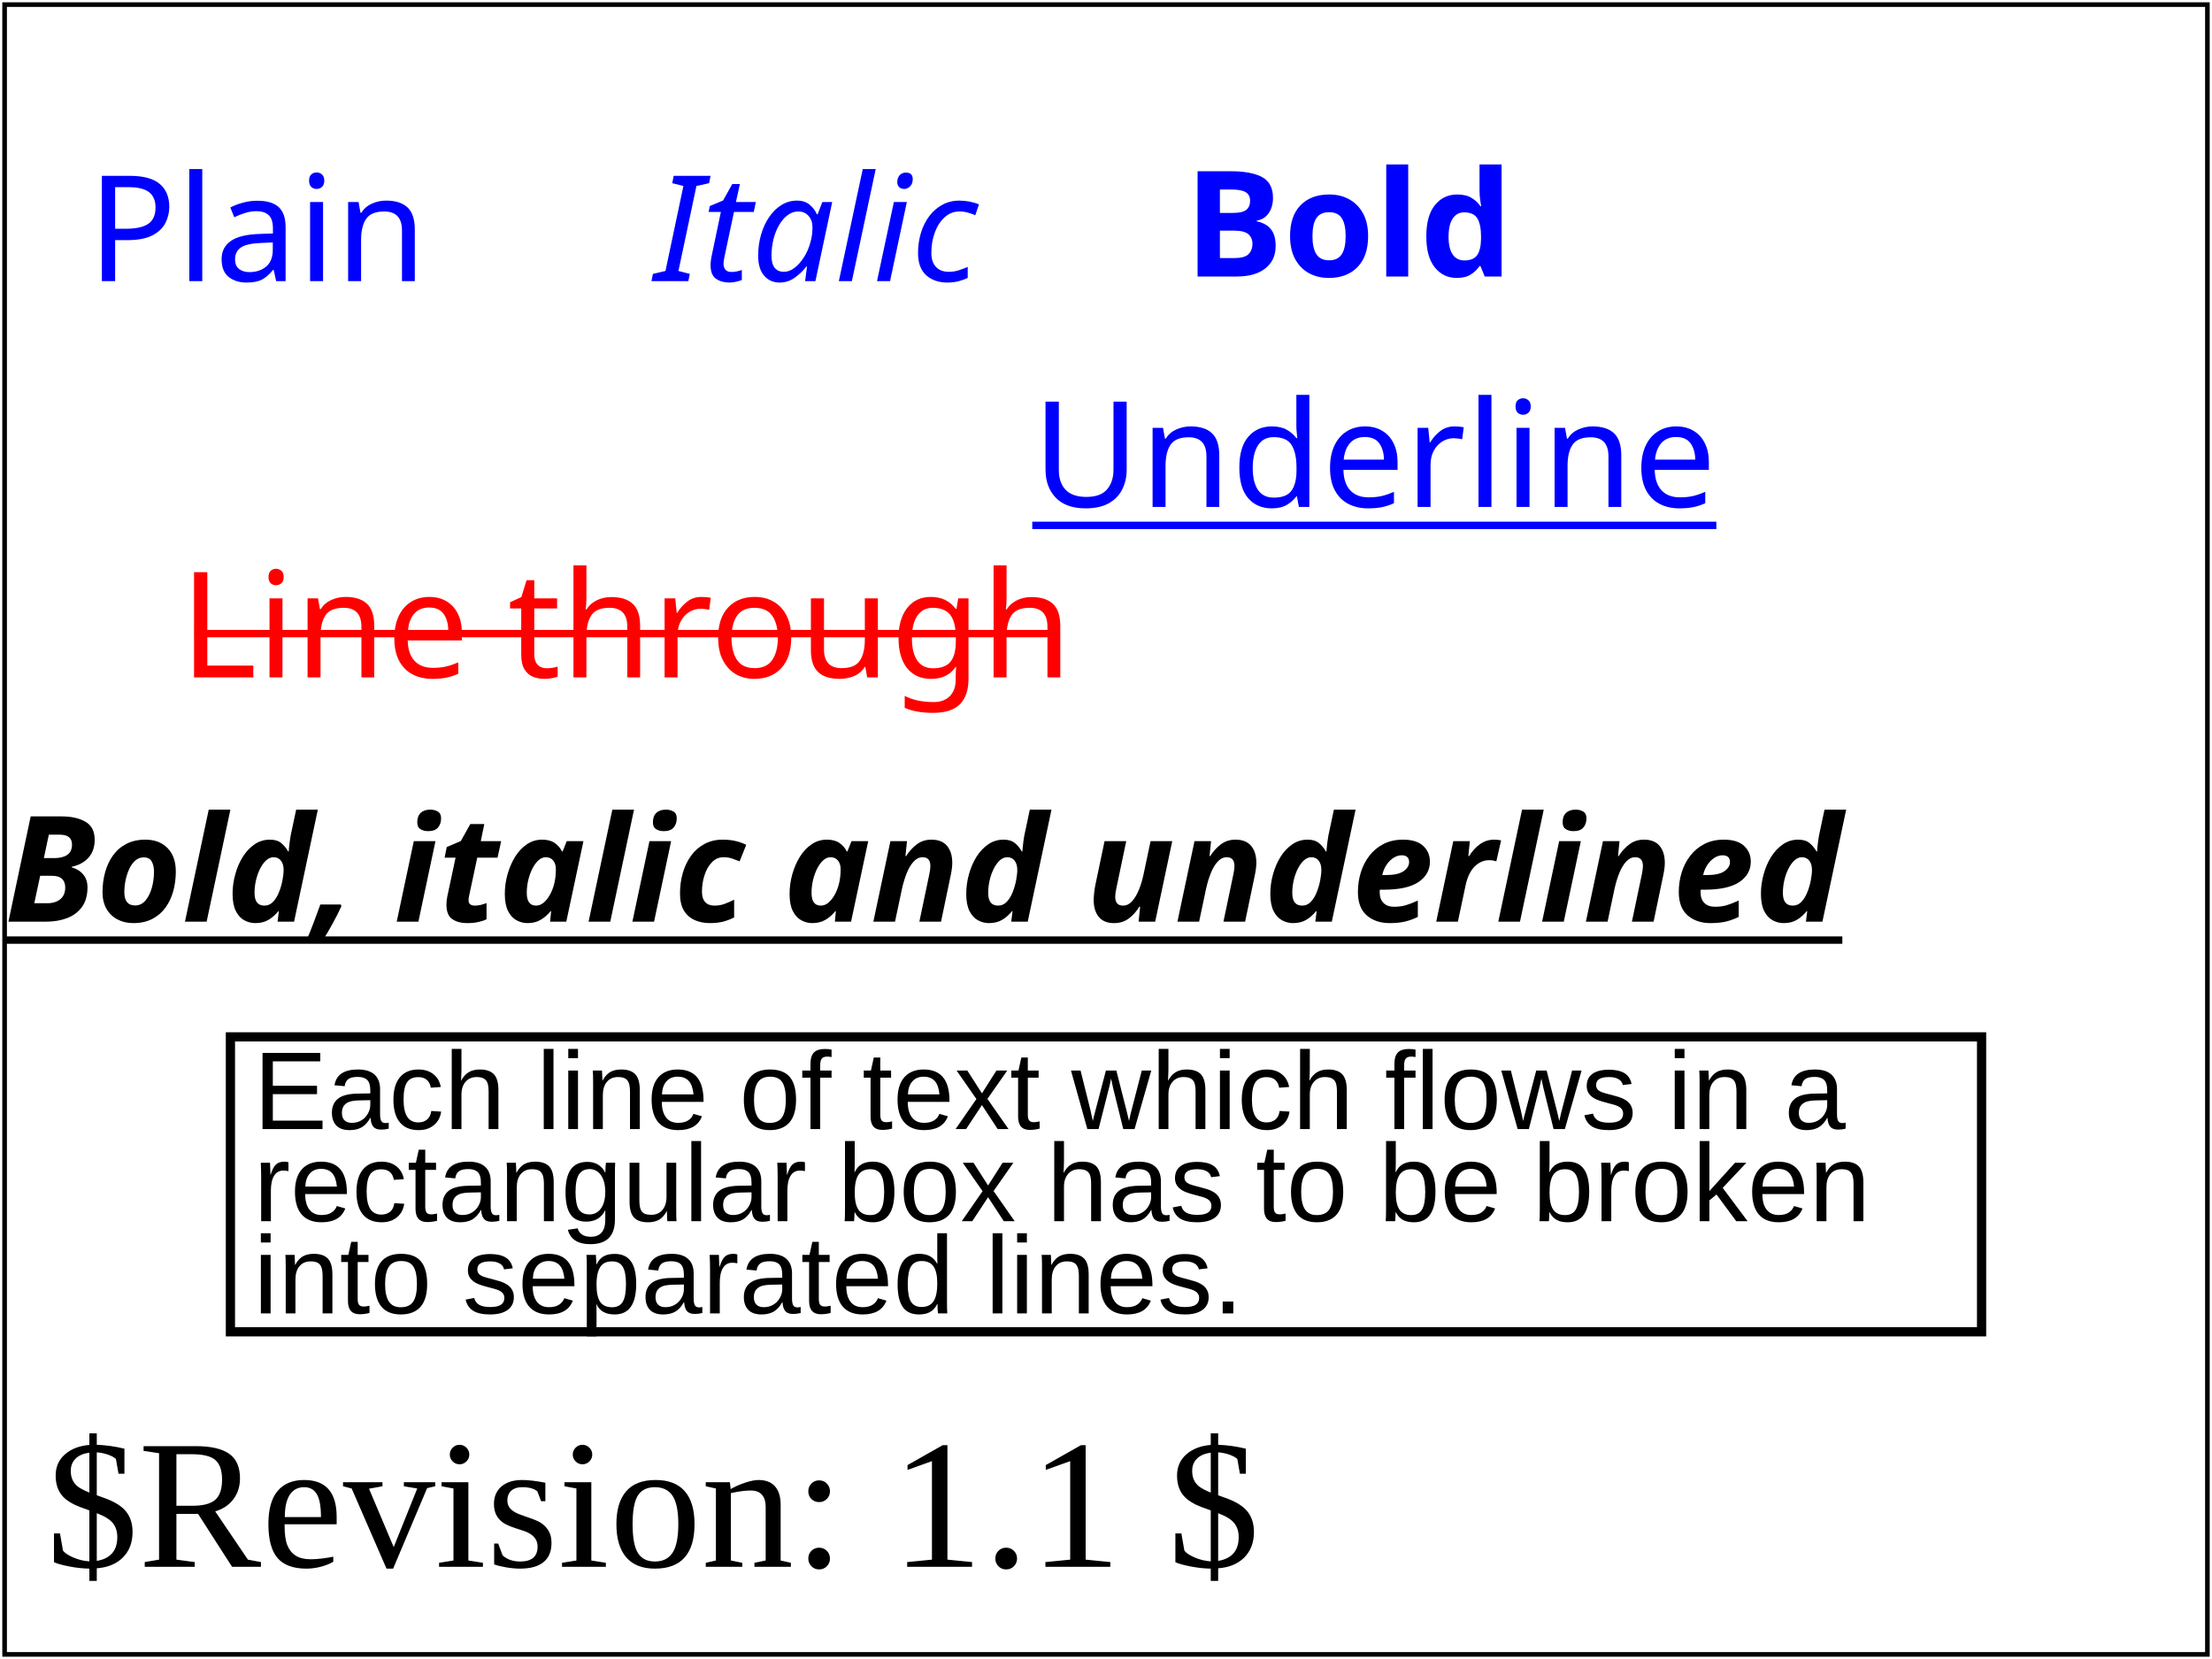
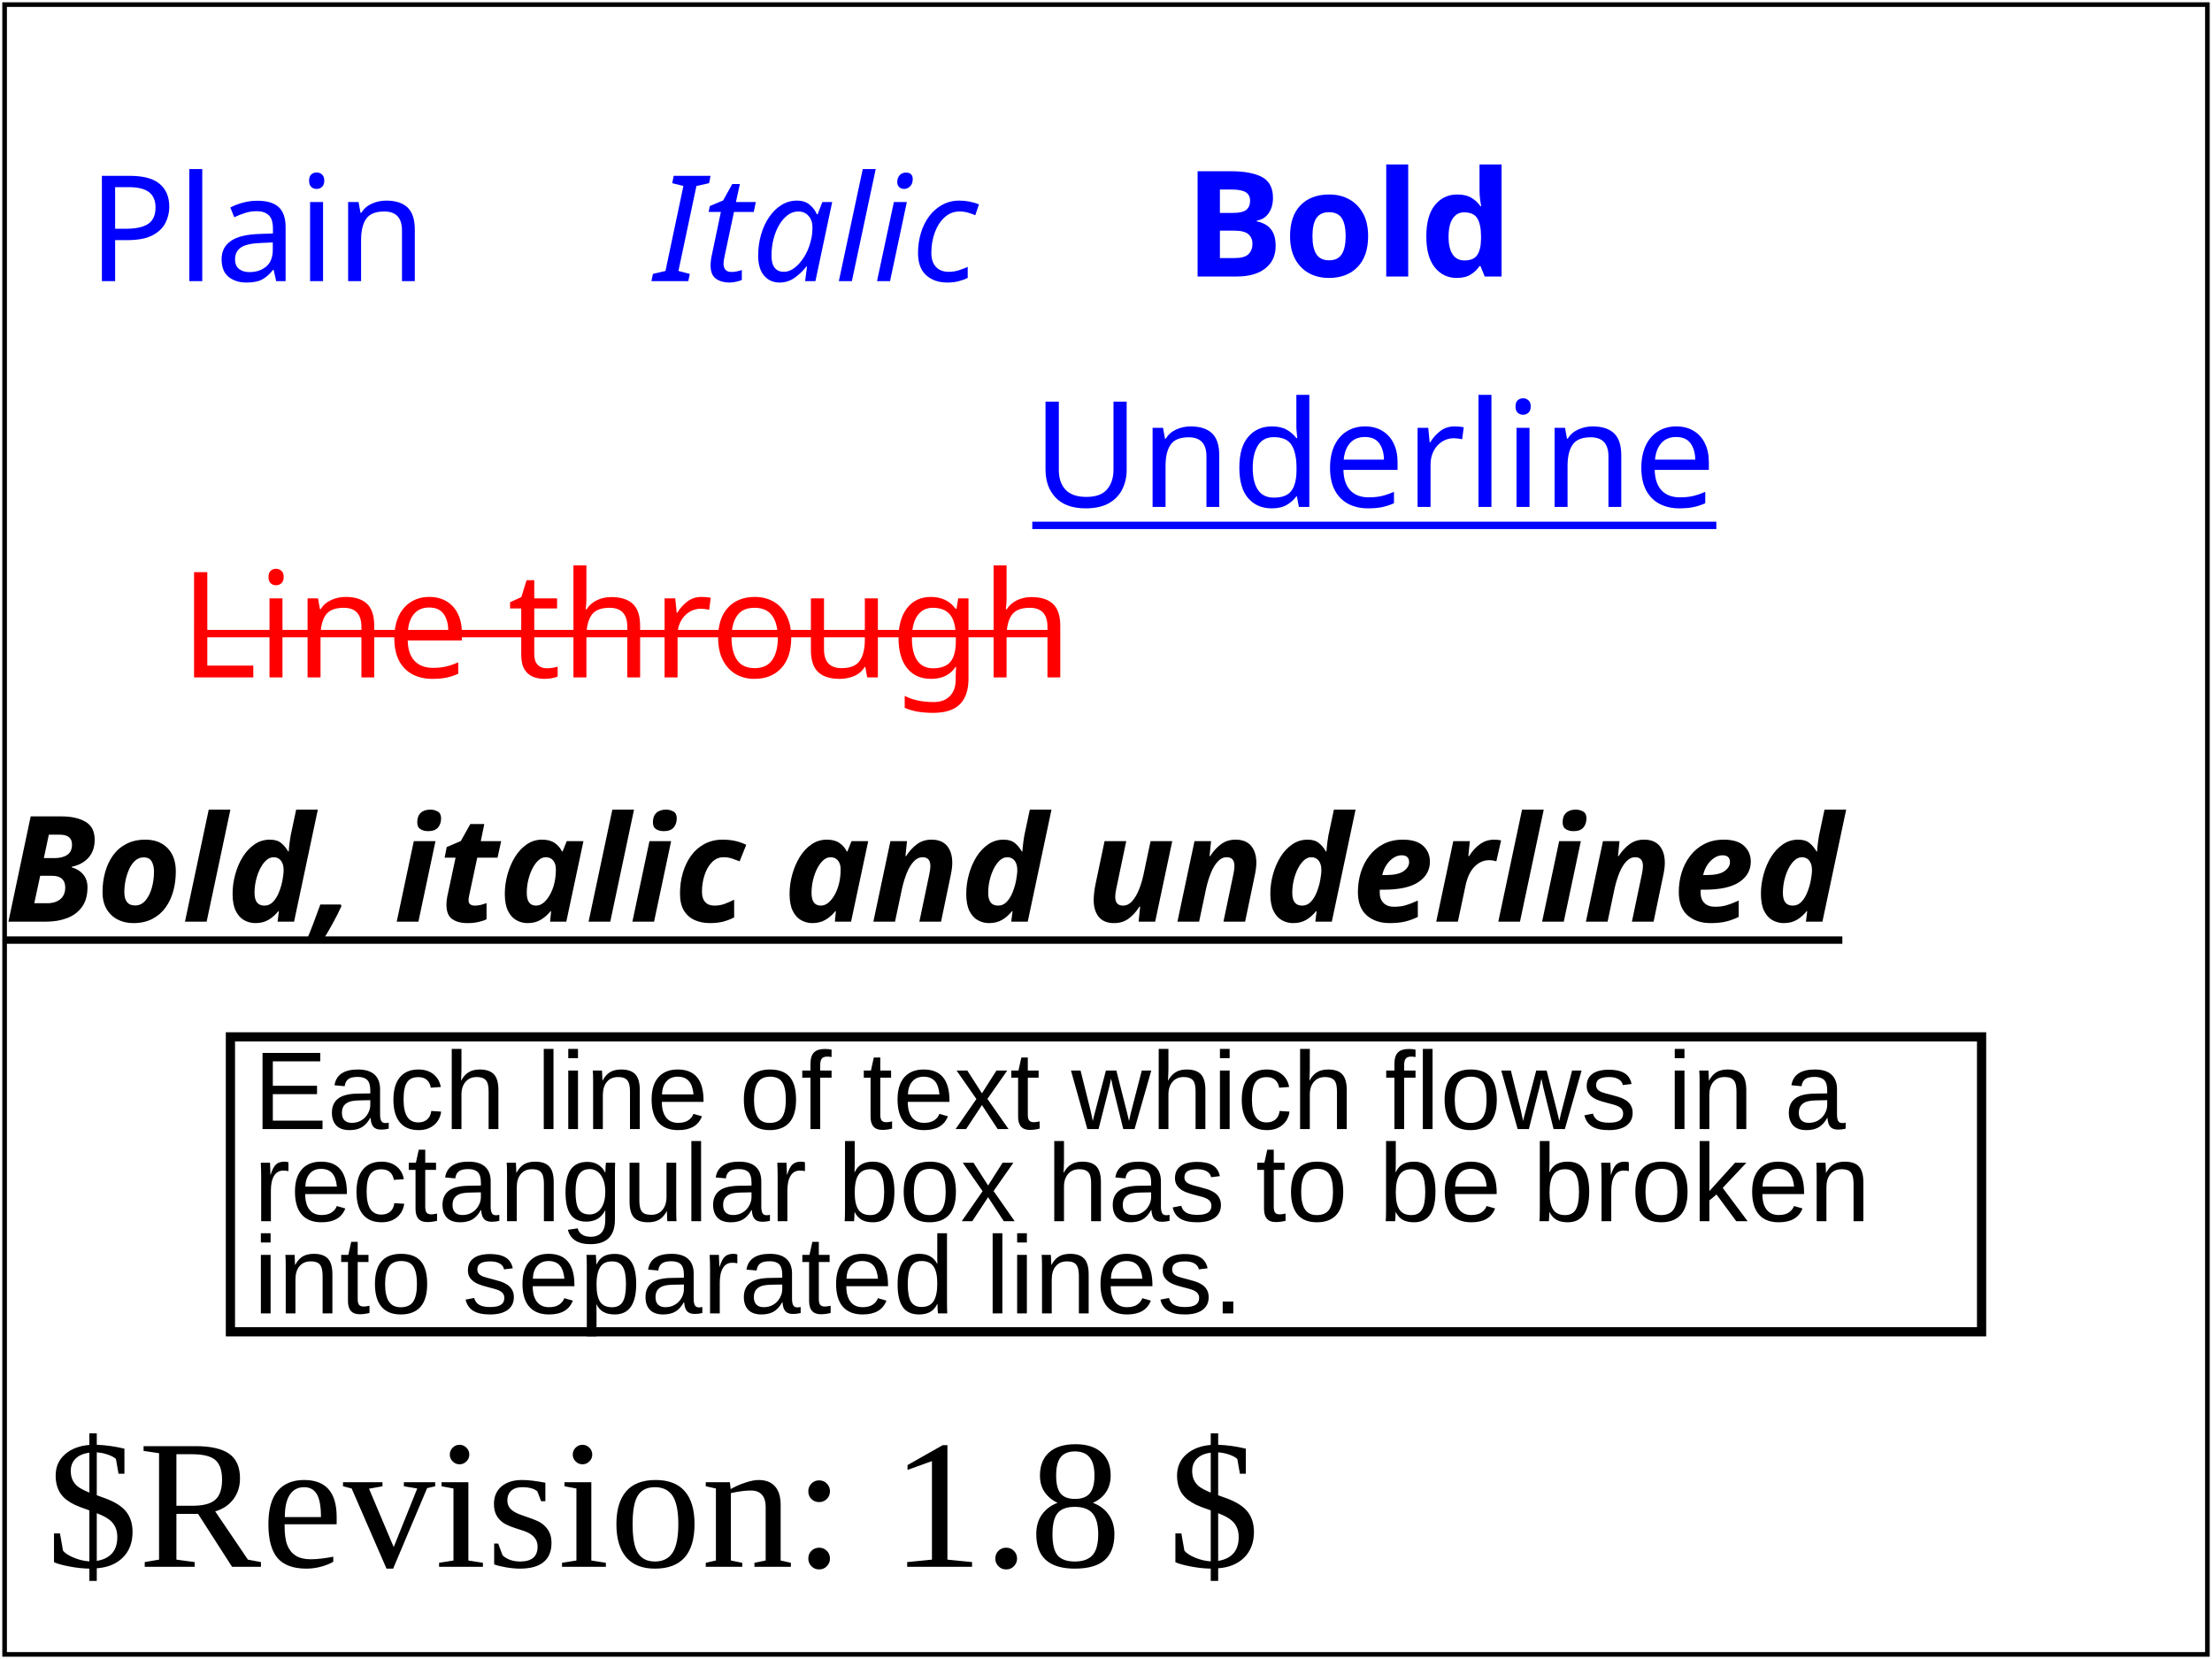
<svg xmlns="http://www.w3.org/2000/svg" xmlns:ns1="http://www.w3.org/2000/02/svg/testsuite/description/" version="1.1" baseProfile="basic" id="svg-root" width="100%" height="100%" viewBox="0 0 480 360">
  <ns1:SVGTestCase>
-     <ns1:OperatorScript version="$Revision: 1.1 $" testname="text-text-02-b.svg">
+     <ns1:OperatorScript version="$Revision: 1.8 $" testname="text-text-03-b.svg">
      <ns1:Paragraph>
-         			Test text element
+         			Test text element, tspan element and various text decorations
            		</ns1:Paragraph>
    </ns1:OperatorScript>
  </ns1:SVGTestCase>
  <g id="test-body-content">
    <text x="19" y="61" font-size="32" font-family="Verdana" fill="blue">Plain</text>
    <text x="142" y="61" font-size="32" font-family="Verdana" font-style="italic" fill="blue">Italic</text>
    <text x="257" y="60" font-size="32" font-family="Verdana" font-weight="bold" fill="blue">Bold</text>
    <text x="224" y="110" font-size="32" font-family="Verdana" fill="blue" text-decoration="underline">Underline</text>
    <text x="39" y="147" font-size="32" font-family="Verdana" fill="red" text-decoration="line-through">Line through</text>
    <text x="1" y="200" font-size="32" font-family="Verdana" font-style="italic" font-weight="bold" fill="black" text-decoration="underline">Bold, italic and underlined</text>
    <g>
      <rect x="50" y="225" width="380" height="64" fill="none" stroke="black" stroke-width="2" />
      <g>
        <text x="55" y="245" font-size="24" font-family="Arial" fill="black">Each line of text which flows in a </text>
        <text x="55" y="265" font-size="24" font-family="Arial" fill="black">rectangular box has to be broken</text>
        <text x="55" y="285" font-size="24" font-family="Arial" fill="black">into separated lines.</text>
      </g>
    </g>
  </g>
-   <text id="revision" x="10" y="340" font-size="40" stroke="none" fill="black">$Revision: 1.1 $</text>
+   <text id="revision" x="10" y="340" font-size="40" stroke="none" fill="black">$Revision: 1.8 $</text>
  <rect id="test-frame" x="1" y="1" width="478" height="358" fill="none" stroke="#000000" />
</svg>
